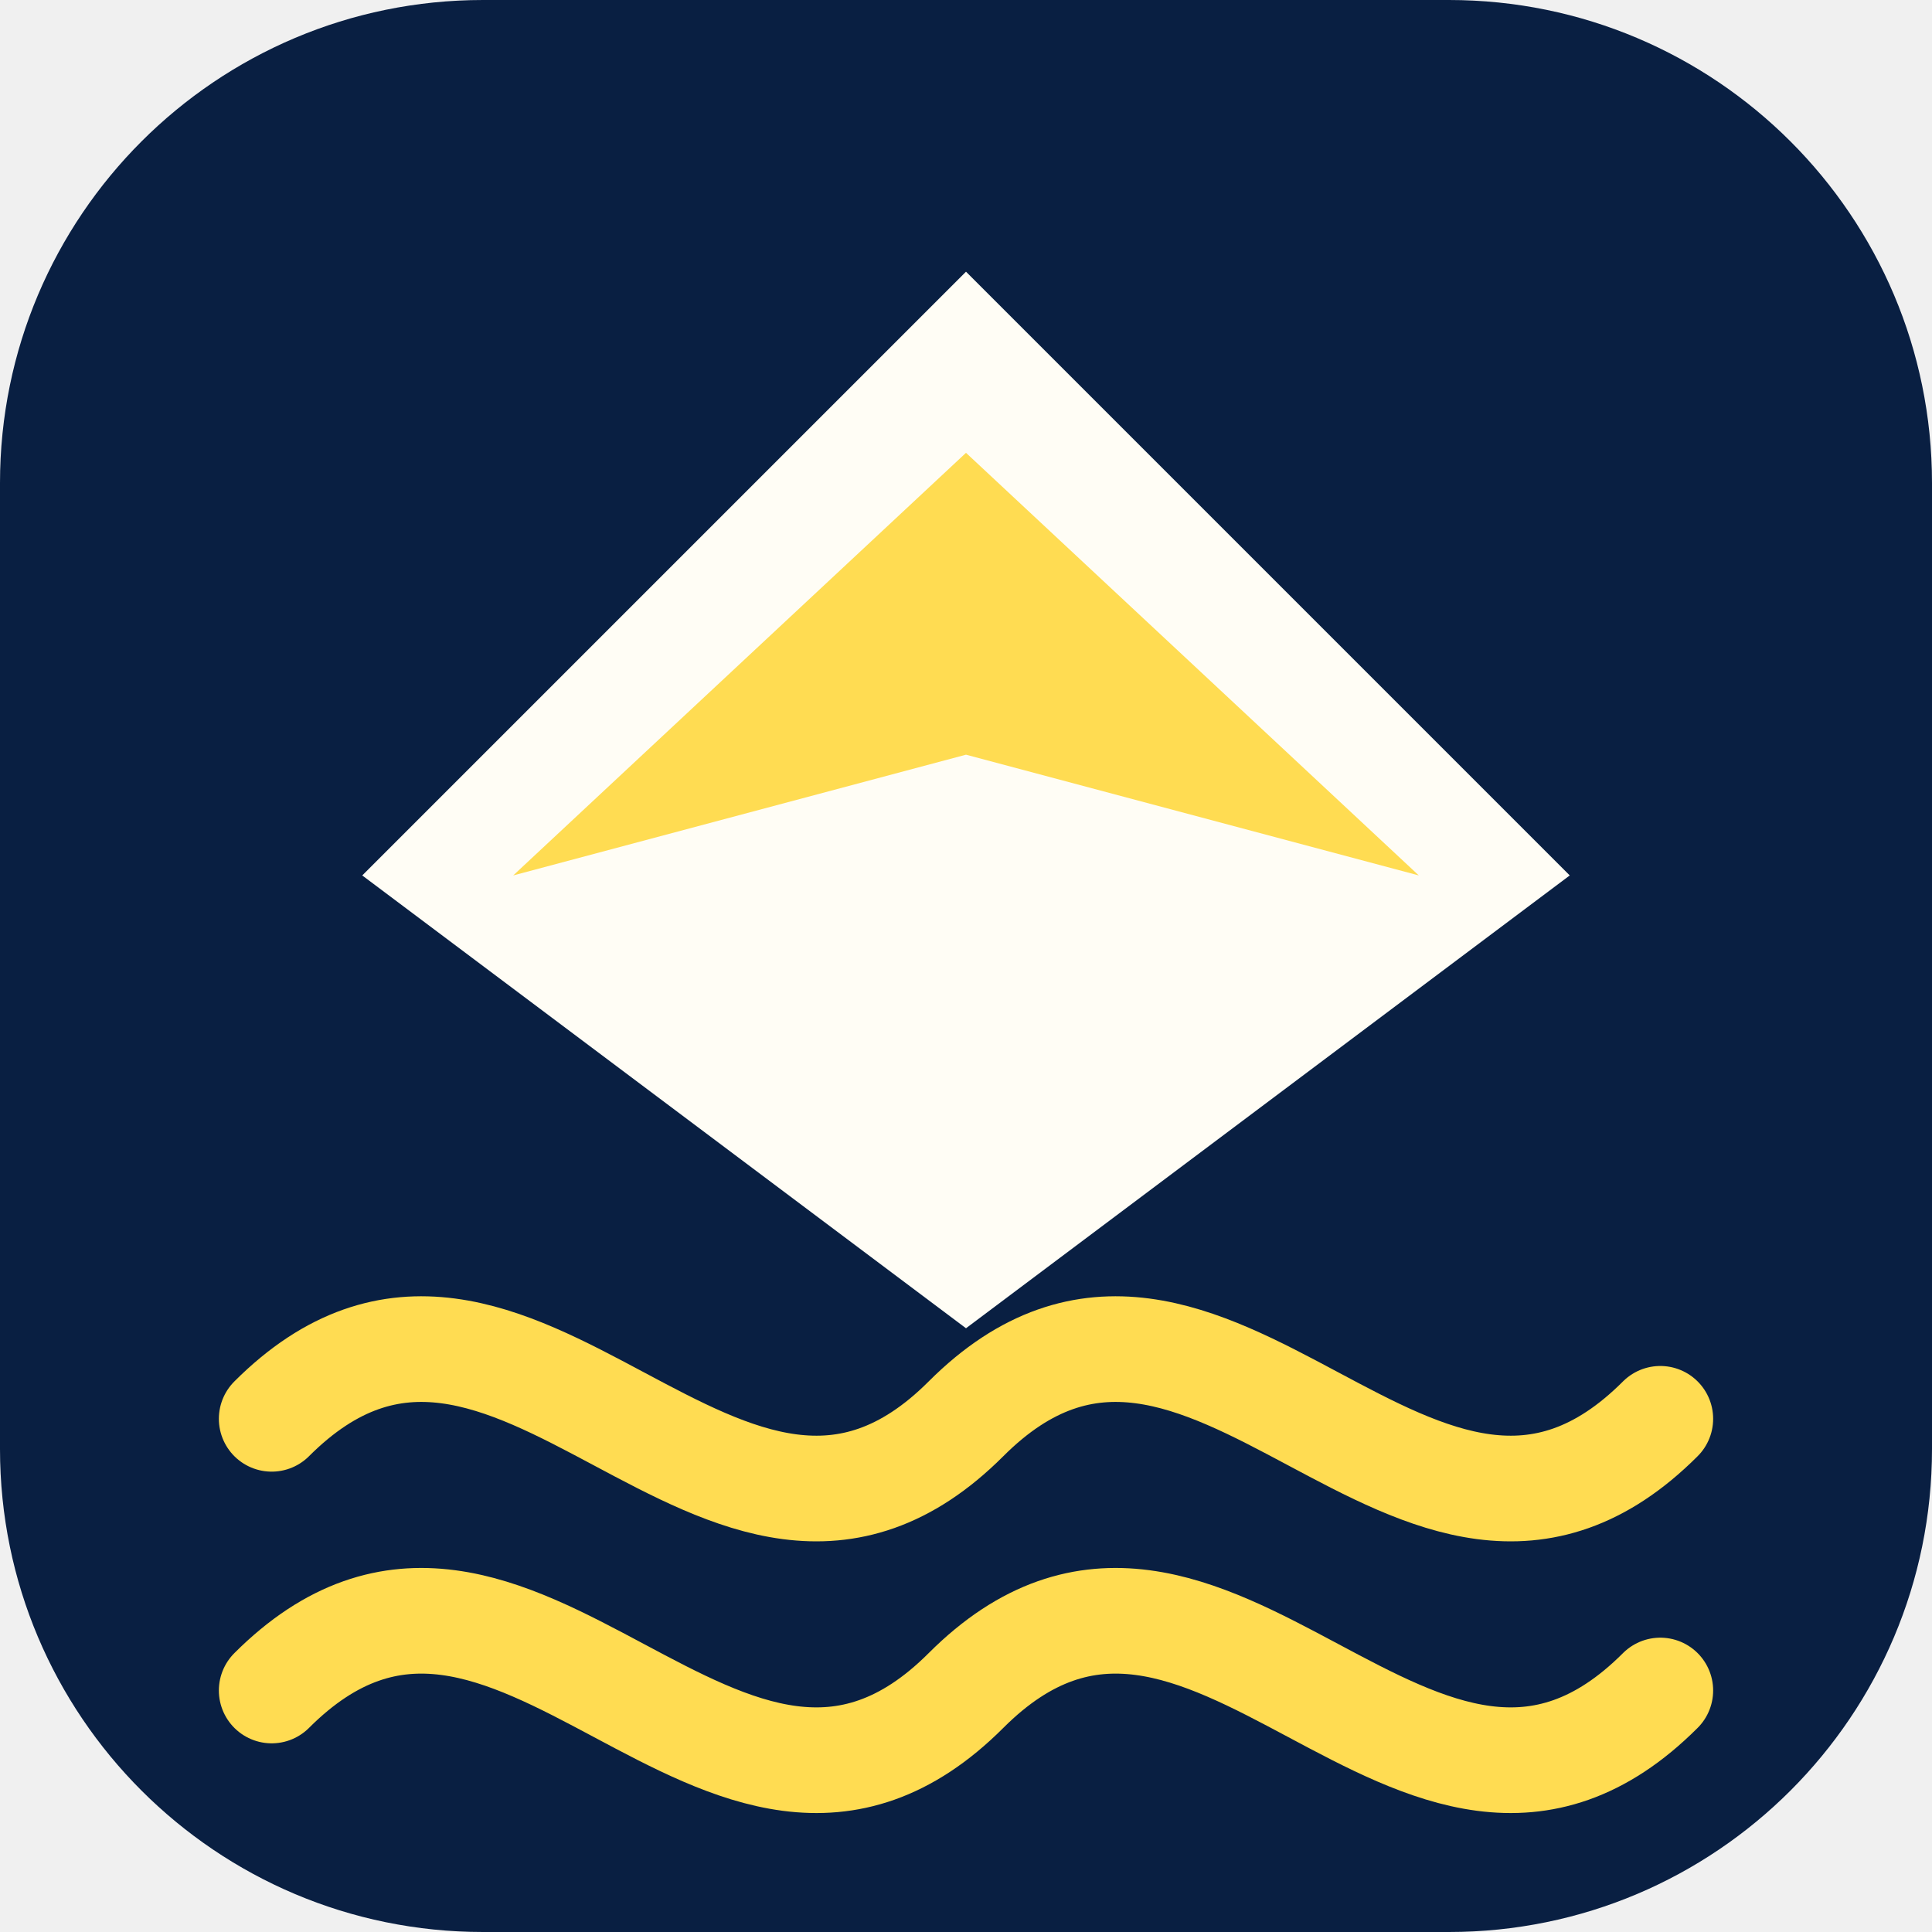
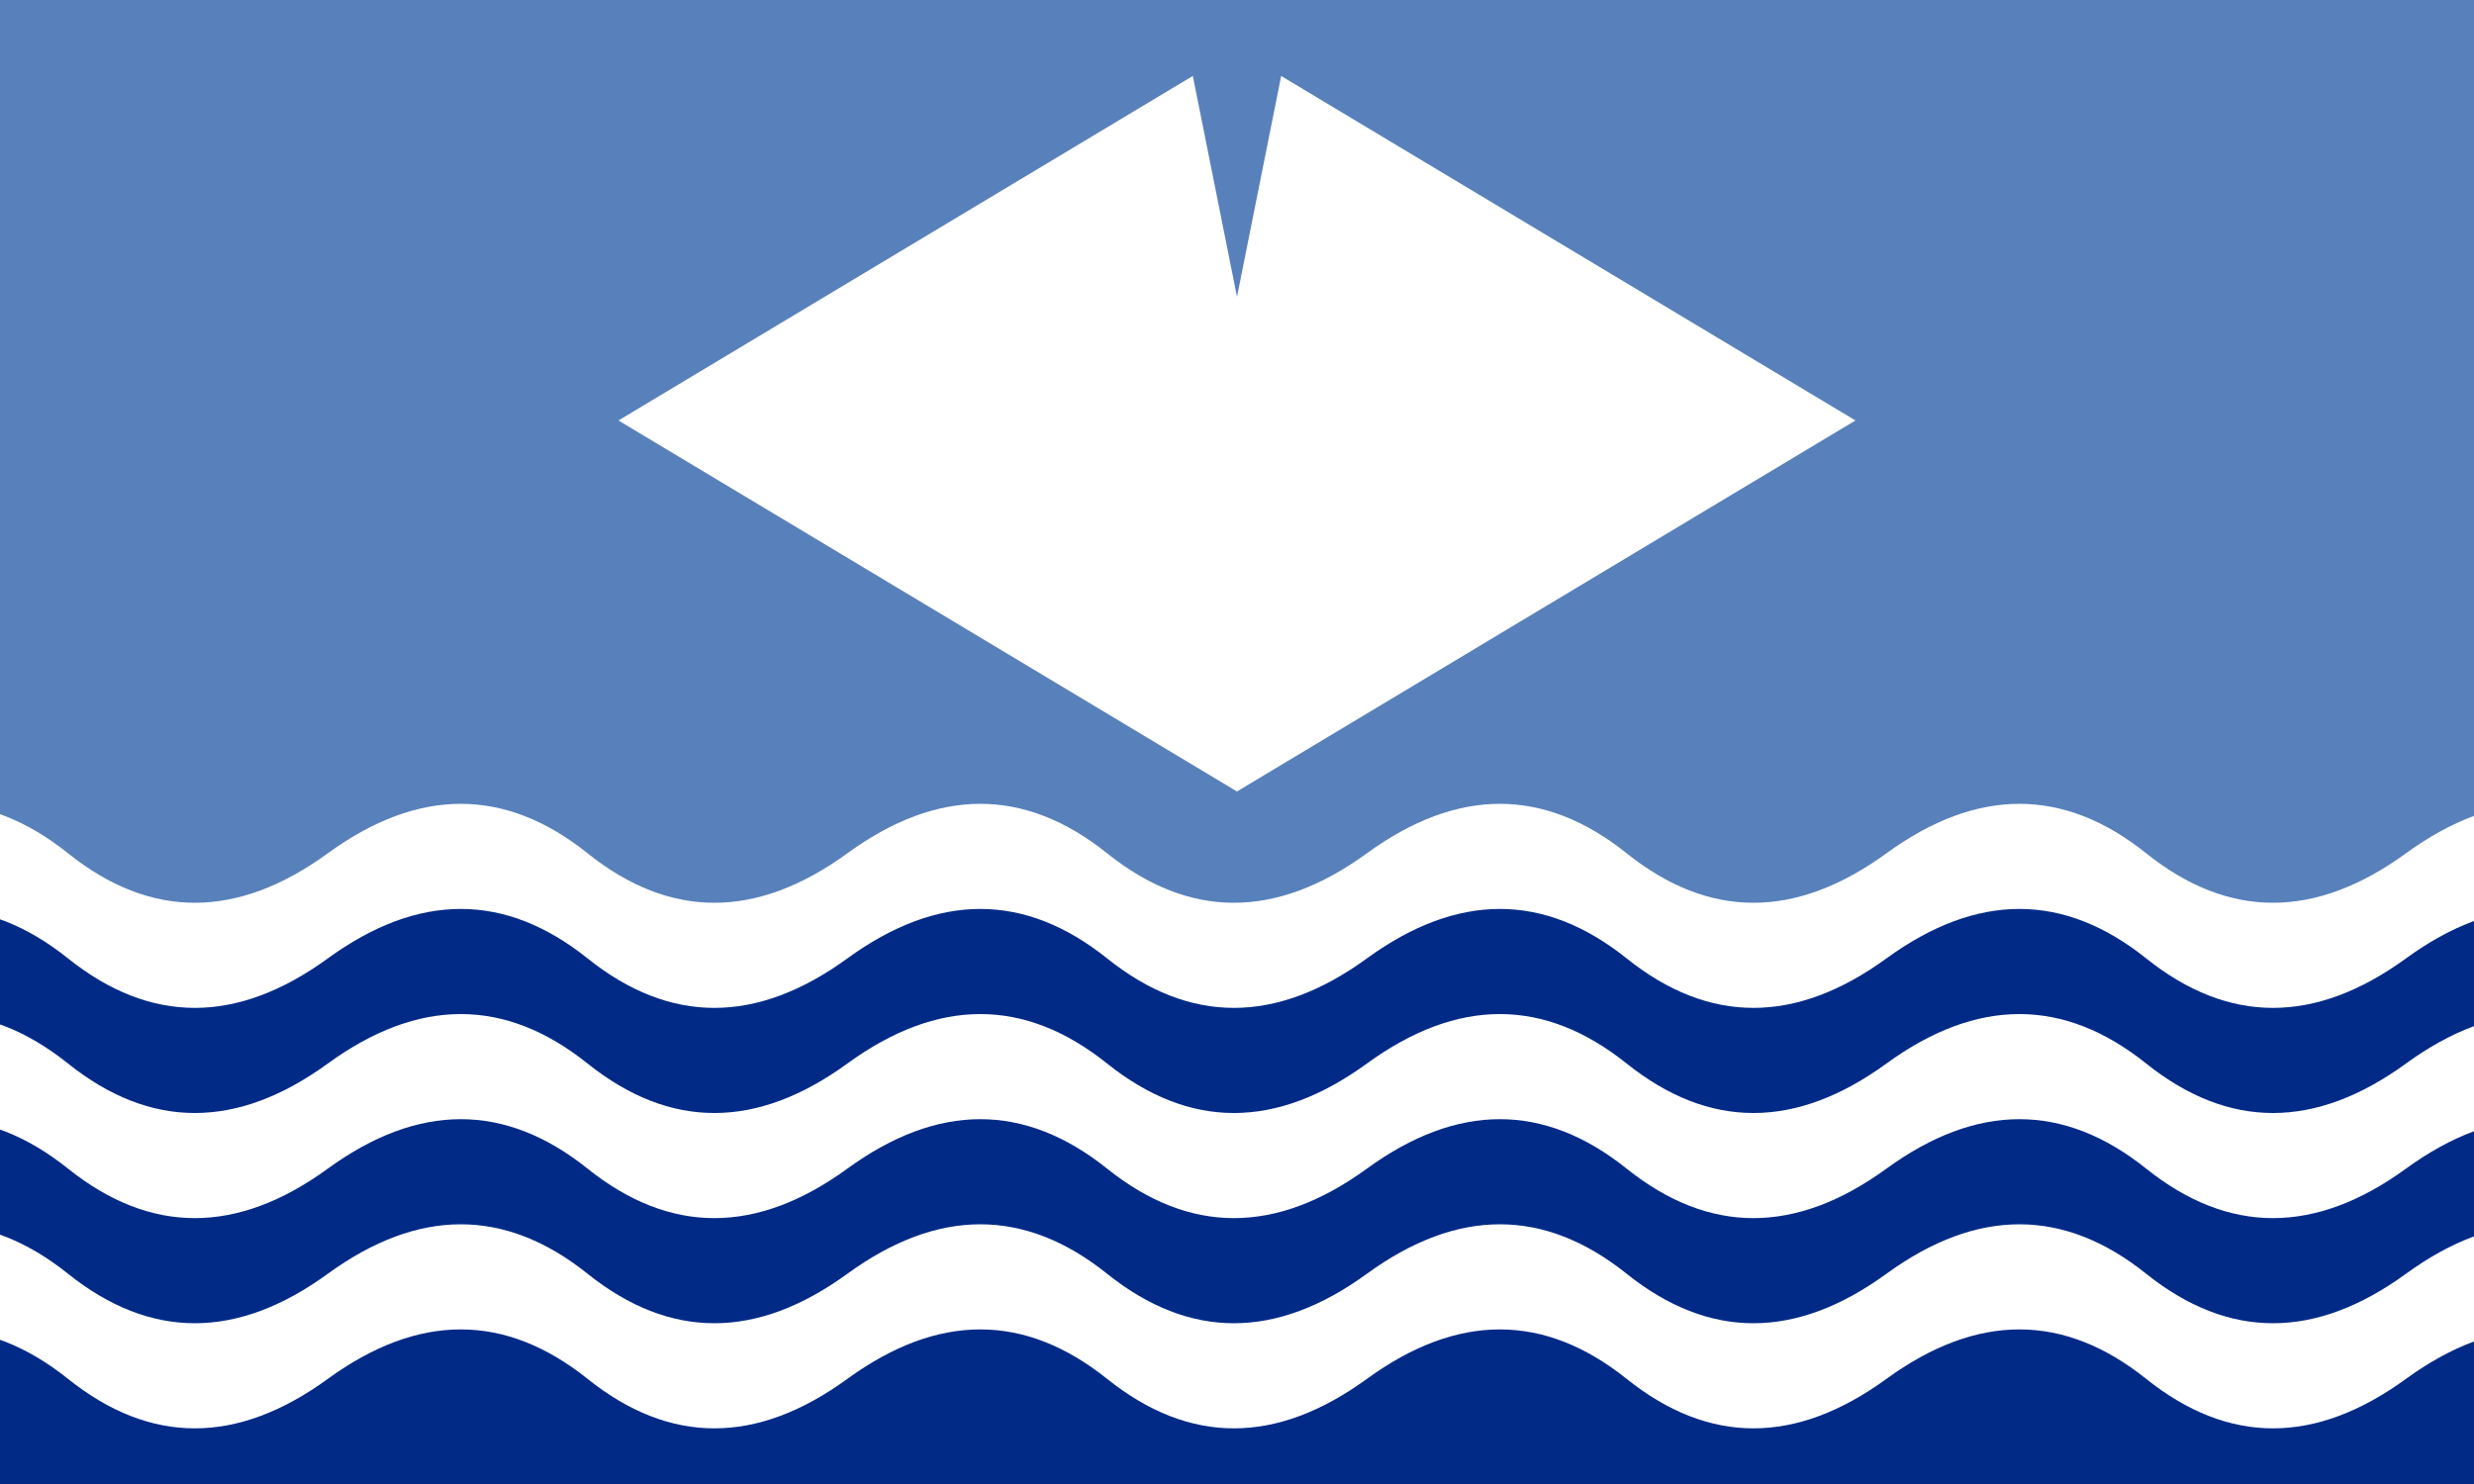
- <svg xmlns="http://www.w3.org/2000/svg" viewBox="0 0 64 64">
-   <rect width="64" height="64" rx="16" fill="#091f42" />
-   <path d="M32 9 52 29 32 44 12 29Z" fill="#fffdf5" />
-   <path d="m17 29 15-14 15 14-15-4Z" fill="#ffdc52" />
-   <path d="M9 47c8-8 15 8 23 0s15 8 23 0M9 56c8-8 15 8 23 0s15 8 23 0" fill="none" stroke="#ffdc52" stroke-width="3.5" stroke-linecap="round" />
+ <svg xmlns="http://www.w3.org/2000/svg" xmlns:xlink="http://www.w3.org/1999/xlink" width="500" height="300" viewBox="0 0 500 300">
+   <rect width="500" height="300" viewBox="0 0 500 300" fill="#5881bb" />
+   <path d="M 250,160 L 125,85 L 250,10 L 375,85 z" fill="#fff" />
+   <path d="M 238,0 h 24 l -12,60 z" fill="#5881bb" />
+   <g fill="#fff">
+     <path id="w" d="M -38.75,172.5 q 27.5,-20 52.5,0 t 52.5,0 t 52.5,0 t 52.5,0 t 52.5,0 t 52.5,0 t 52.5,0 t 52.5,0 t 52.5,0 t 52.5,0 t 52.5,0 V 300 H 0 z" />
+   </g>
+   <use xlink:href="#w" y="21.25" fill="#012a87" />
+   <use xlink:href="#w" y="42.5" fill="#fff" />
+   <use xlink:href="#w" y="63.75" fill="#012a87" />
+   <use xlink:href="#w" y="85" fill="#fff" />
+   <use xlink:href="#w" y="106.25" fill="#012a87" />
</svg>
